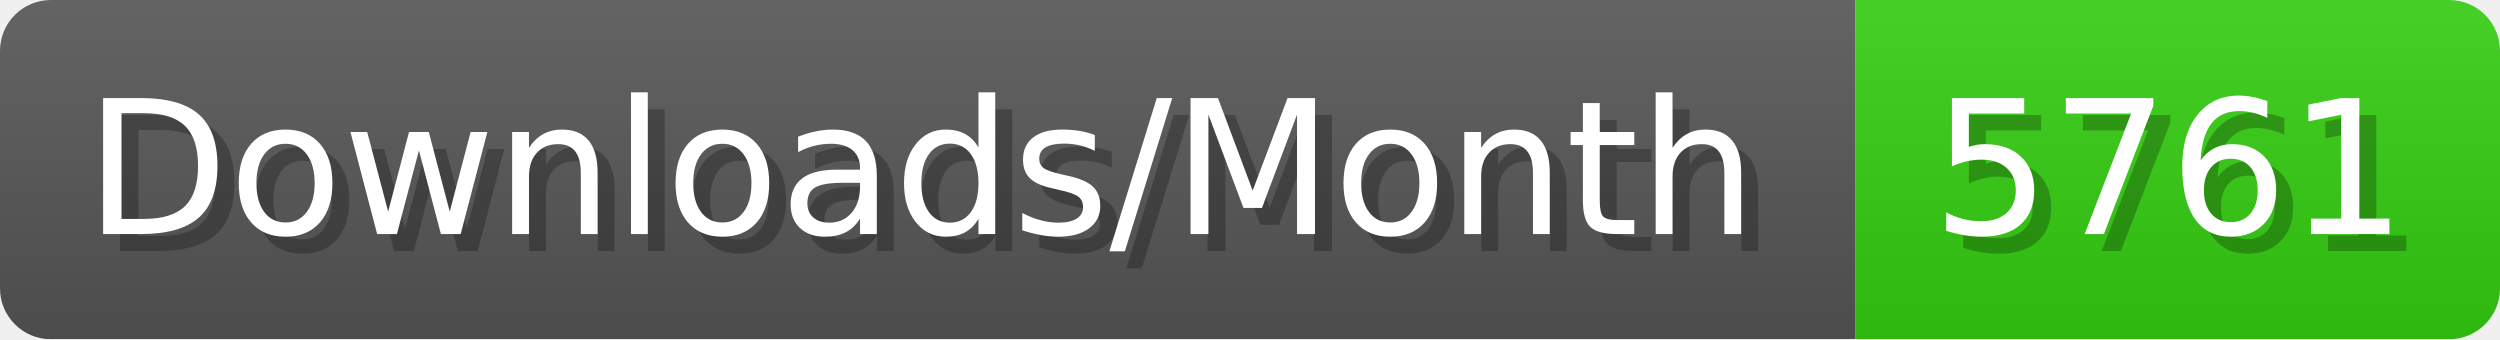
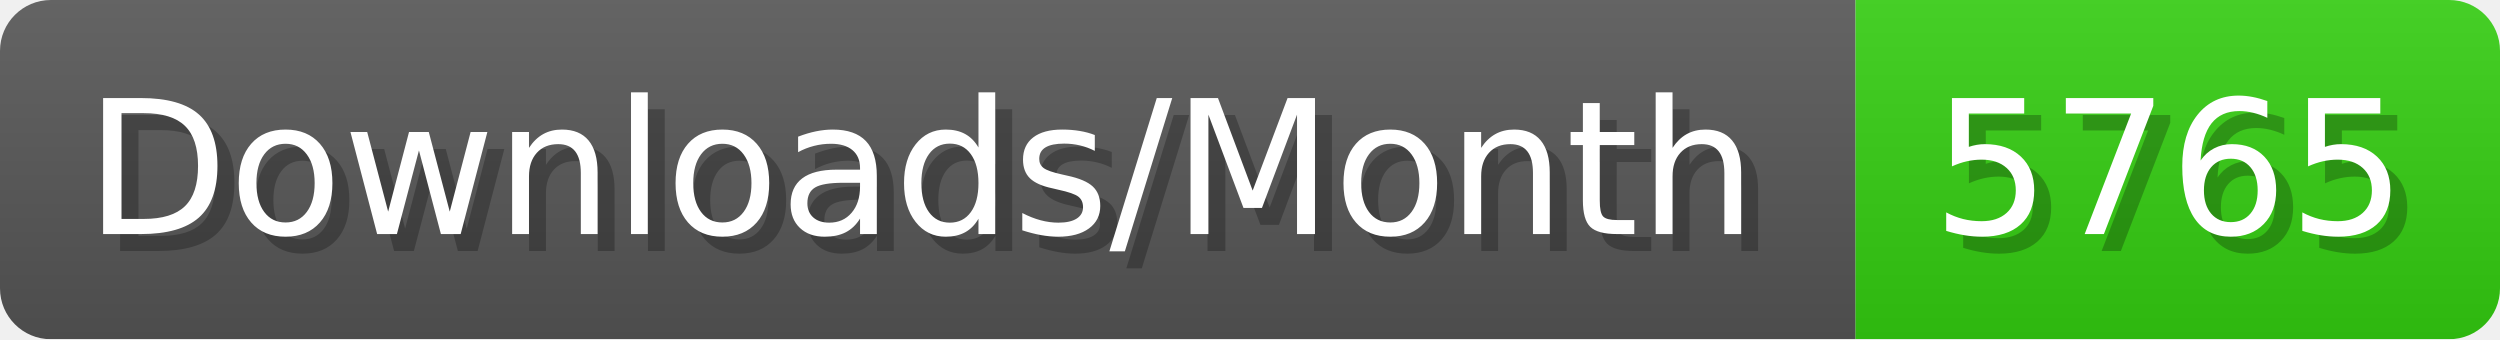
- <svg xmlns="http://www.w3.org/2000/svg" width="147.4" height="20" viewBox="0 0 1474 200" role="img" aria-label="Downloads/Month: 5761">
+ <svg xmlns="http://www.w3.org/2000/svg" width="147.4" height="20" viewBox="0 0 1474 200" role="img" aria-label="Downloads/Month: 5765">
  <linearGradient id="YlXUI" x2="0" y2="100%">
    <stop offset="0" stop-opacity=".1" stop-color="#EEE" />
    <stop offset="1" stop-opacity=".1" />
  </linearGradient>
  <mask id="JHhop">
    <rect width="1474" height="200" rx="30" fill="#FFF" />
  </mask>
  <g mask="url(#JHhop)">
    <rect width="1094" height="200" fill="#555" />
    <rect width="380" height="200" fill="#3C1" x="1094" />
    <rect width="1474" height="200" fill="url(#YlXUI)" />
  </g>
  <g aria-hidden="true" fill="#fff" text-anchor="start" font-family="Verdana,DejaVu Sans,sans-serif" font-size="110">
    <text x="60" y="148" textLength="994" fill="#000" opacity="0.25">Downloads/Month</text>
    <text x="50" y="138" textLength="994">Downloads/Month</text>
-     <text x="1149" y="148" textLength="280" fill="#000" opacity="0.25">5761</text>
-     <text x="1139" y="138" textLength="280">5761</text>
+     <text x="1149" y="148" textLength="280" fill="#000" opacity="0.25">5765</text>
+     <text x="1139" y="138" textLength="280">5765</text>
  </g>
</svg>
